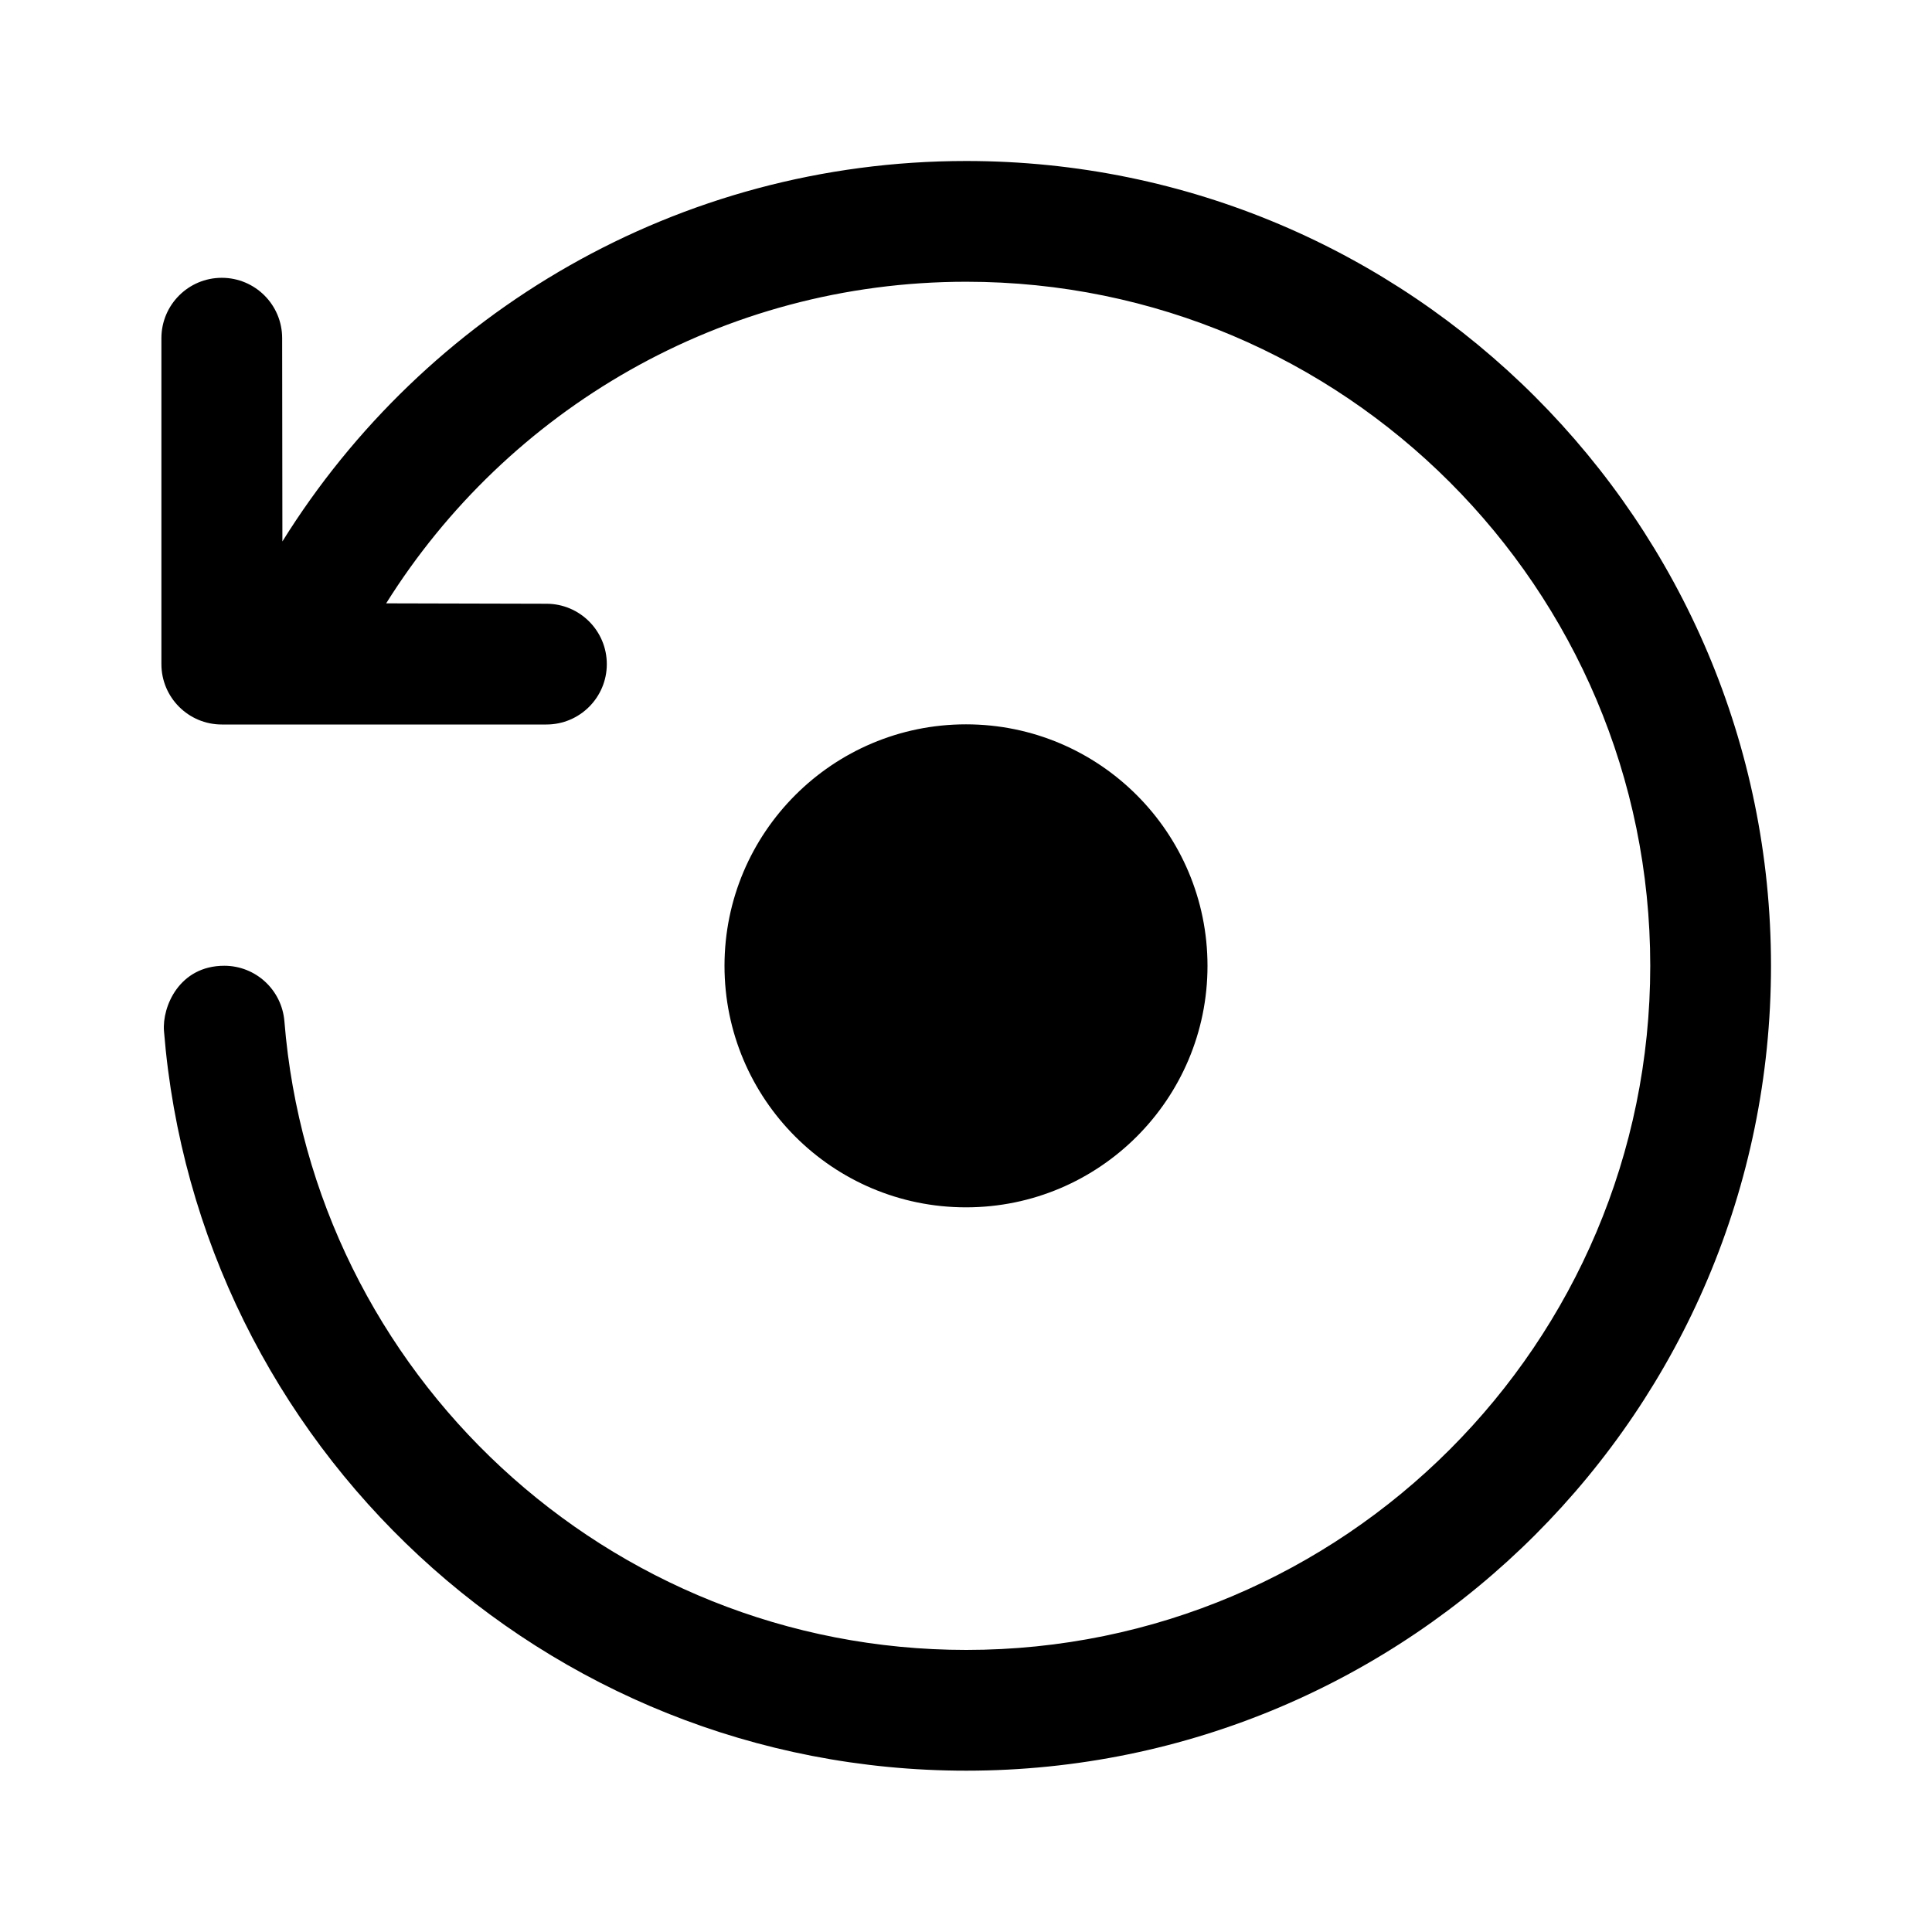
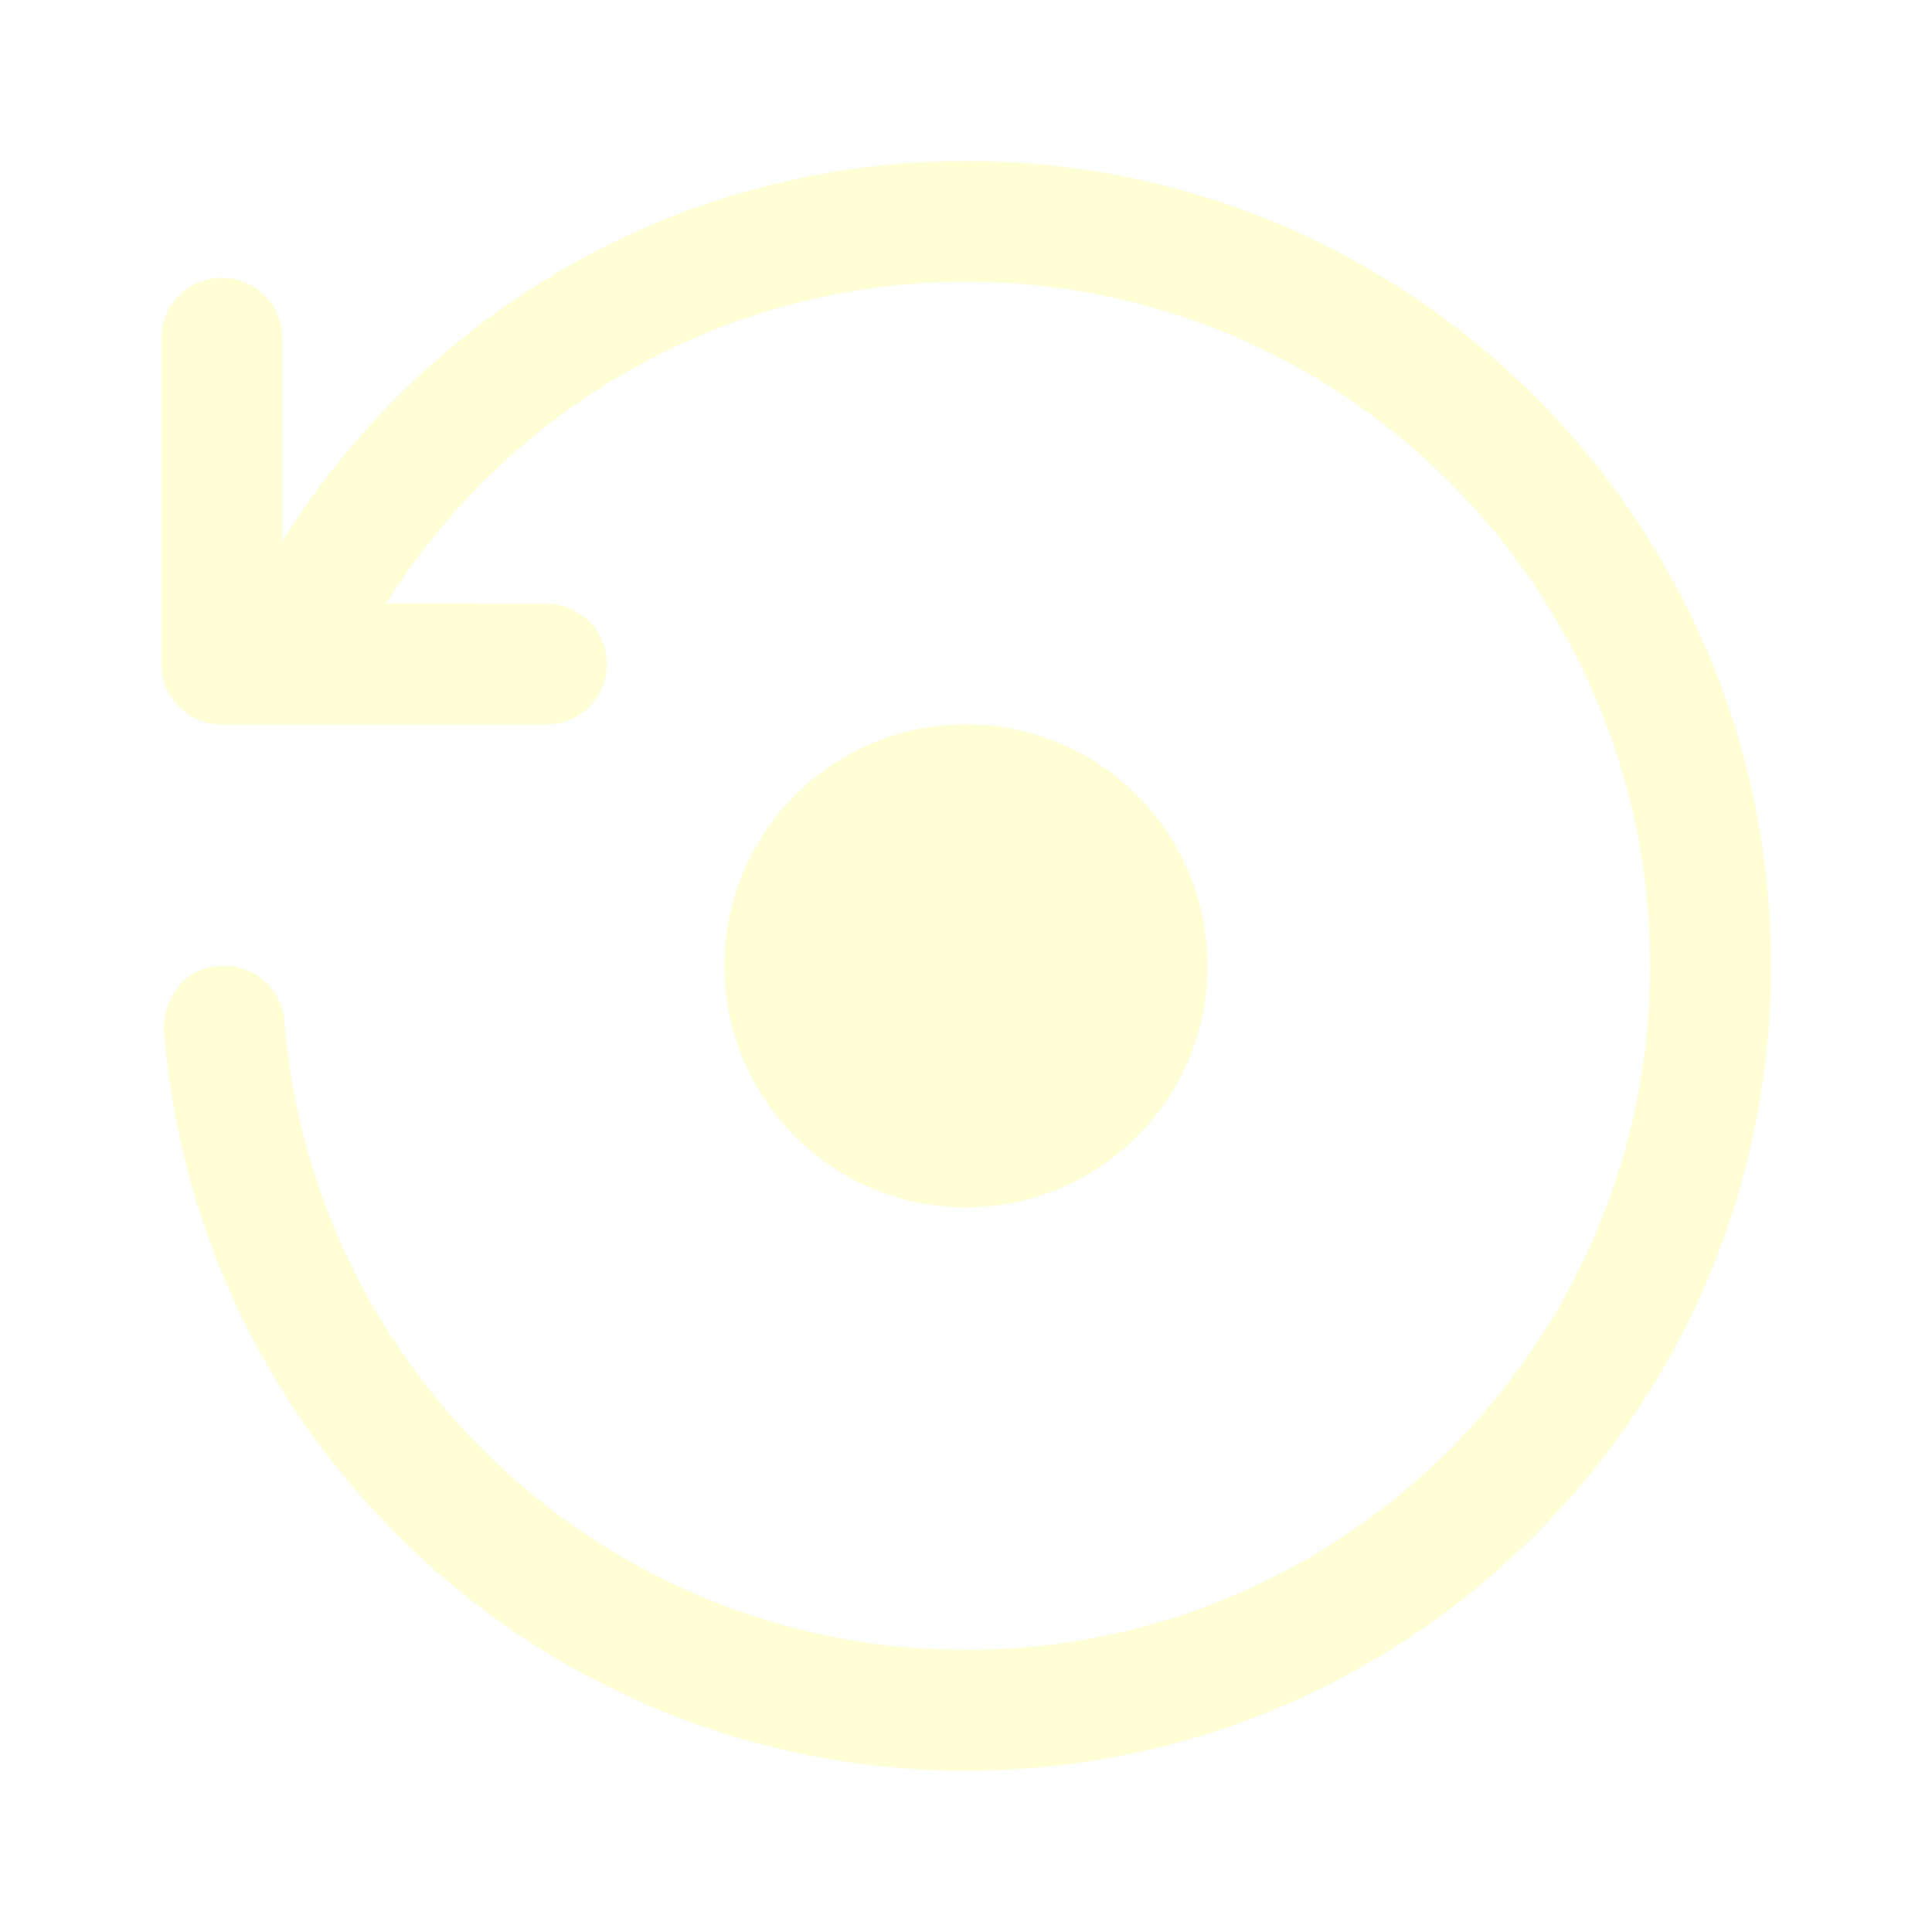
- <svg xmlns="http://www.w3.org/2000/svg" clip-rule="evenodd" fill-rule="evenodd" stroke-linejoin="round" stroke-miterlimit="2" viewBox="0 0 24 24">
+ <svg xmlns="http://www.w3.org/2000/svg" clip-rule="evenodd" fill-rule="evenodd" fill="#fffed5" stroke-linejoin="round" stroke-miterlimit="2" viewBox="0 0 24 24">
  <path d="m3.508 6.726c1.765-2.836 4.911-4.726 8.495-4.726 5.518 0 9.997 4.48 9.997 9.997 0 5.519-4.479 9.999-9.997 9.999-5.245 0-9.553-4.048-9.966-9.188-.024-.302.189-.811.749-.811.391 0 .715.3.747.69.351 4.369 4.012 7.809 8.47 7.809 4.69 0 8.497-3.808 8.497-8.499 0-4.689-3.807-8.497-8.497-8.497-3.037 0-5.704 1.597-7.206 3.995l1.991.005c.414 0 .75.336.75.75s-.336.75-.75.75h-4.033c-.414 0-.75-.336-.75-.75v-4.049c0-.414.336-.75.75-.75s.75.335.75.75zm8.492 2.272c1.656 0 3 1.344 3 3s-1.344 3-3 3-3-1.344-3-3 1.344-3 3-3z" fill-rule="nonzero" />
</svg>
